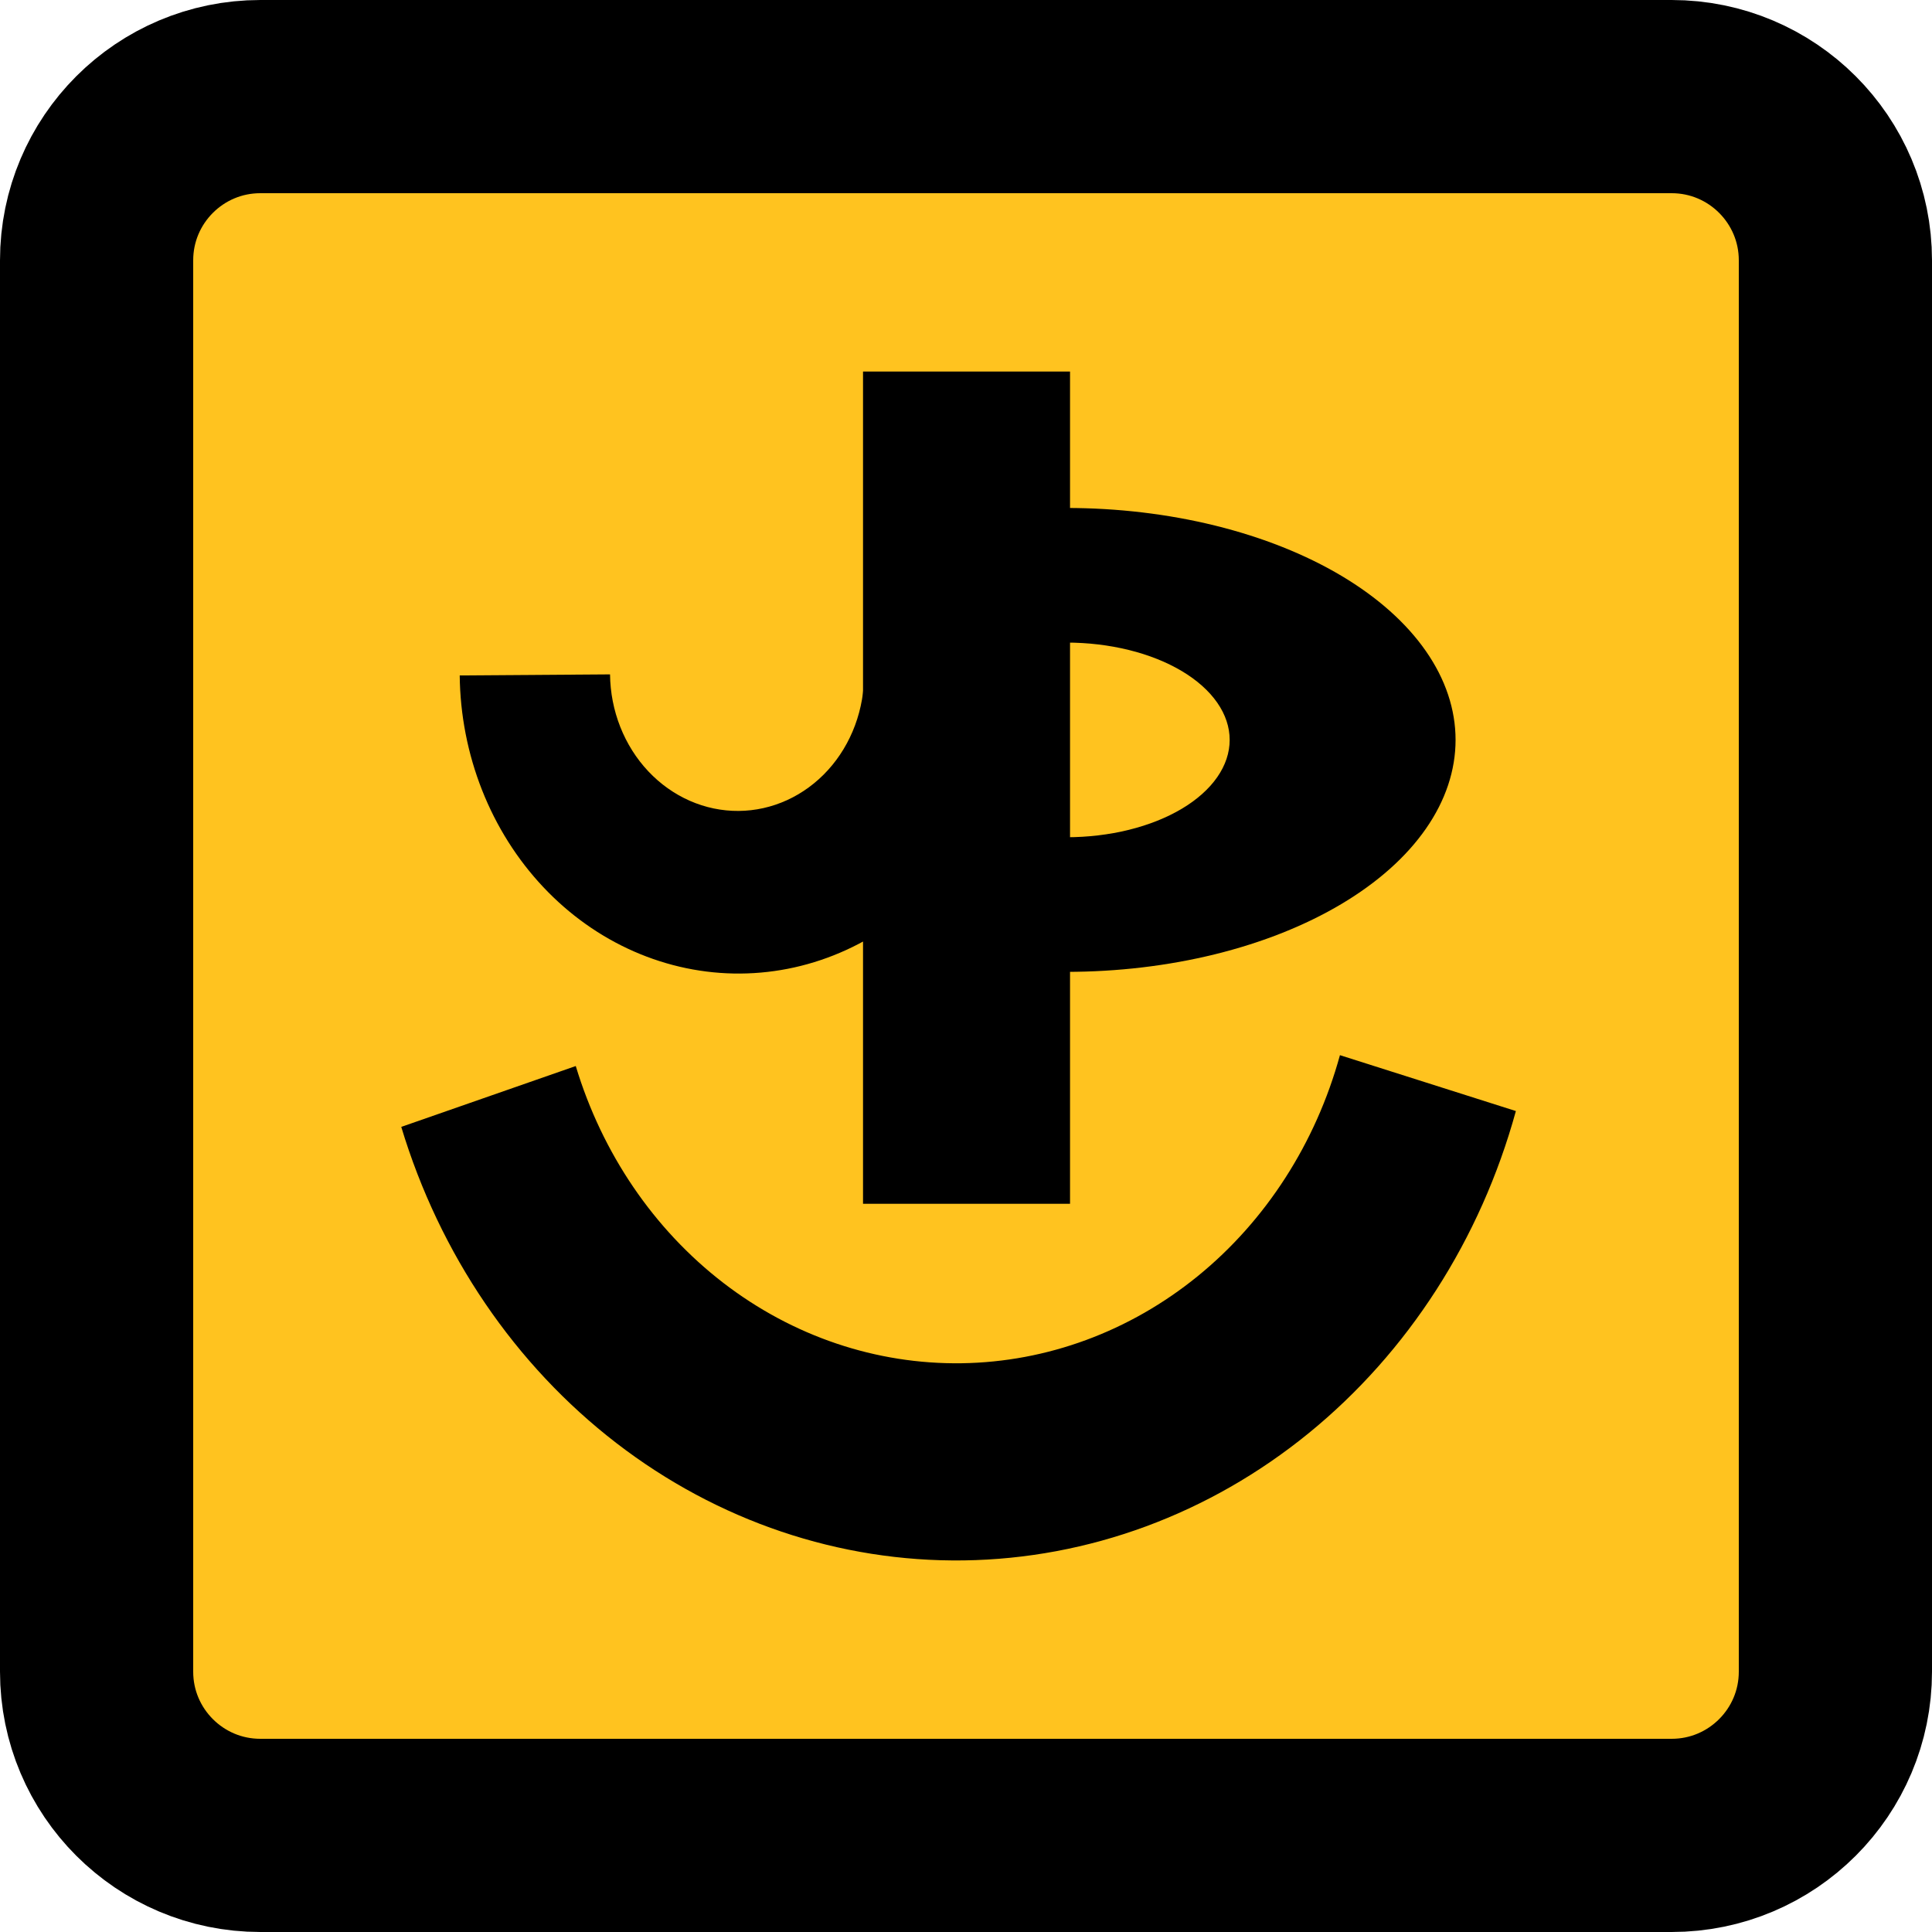
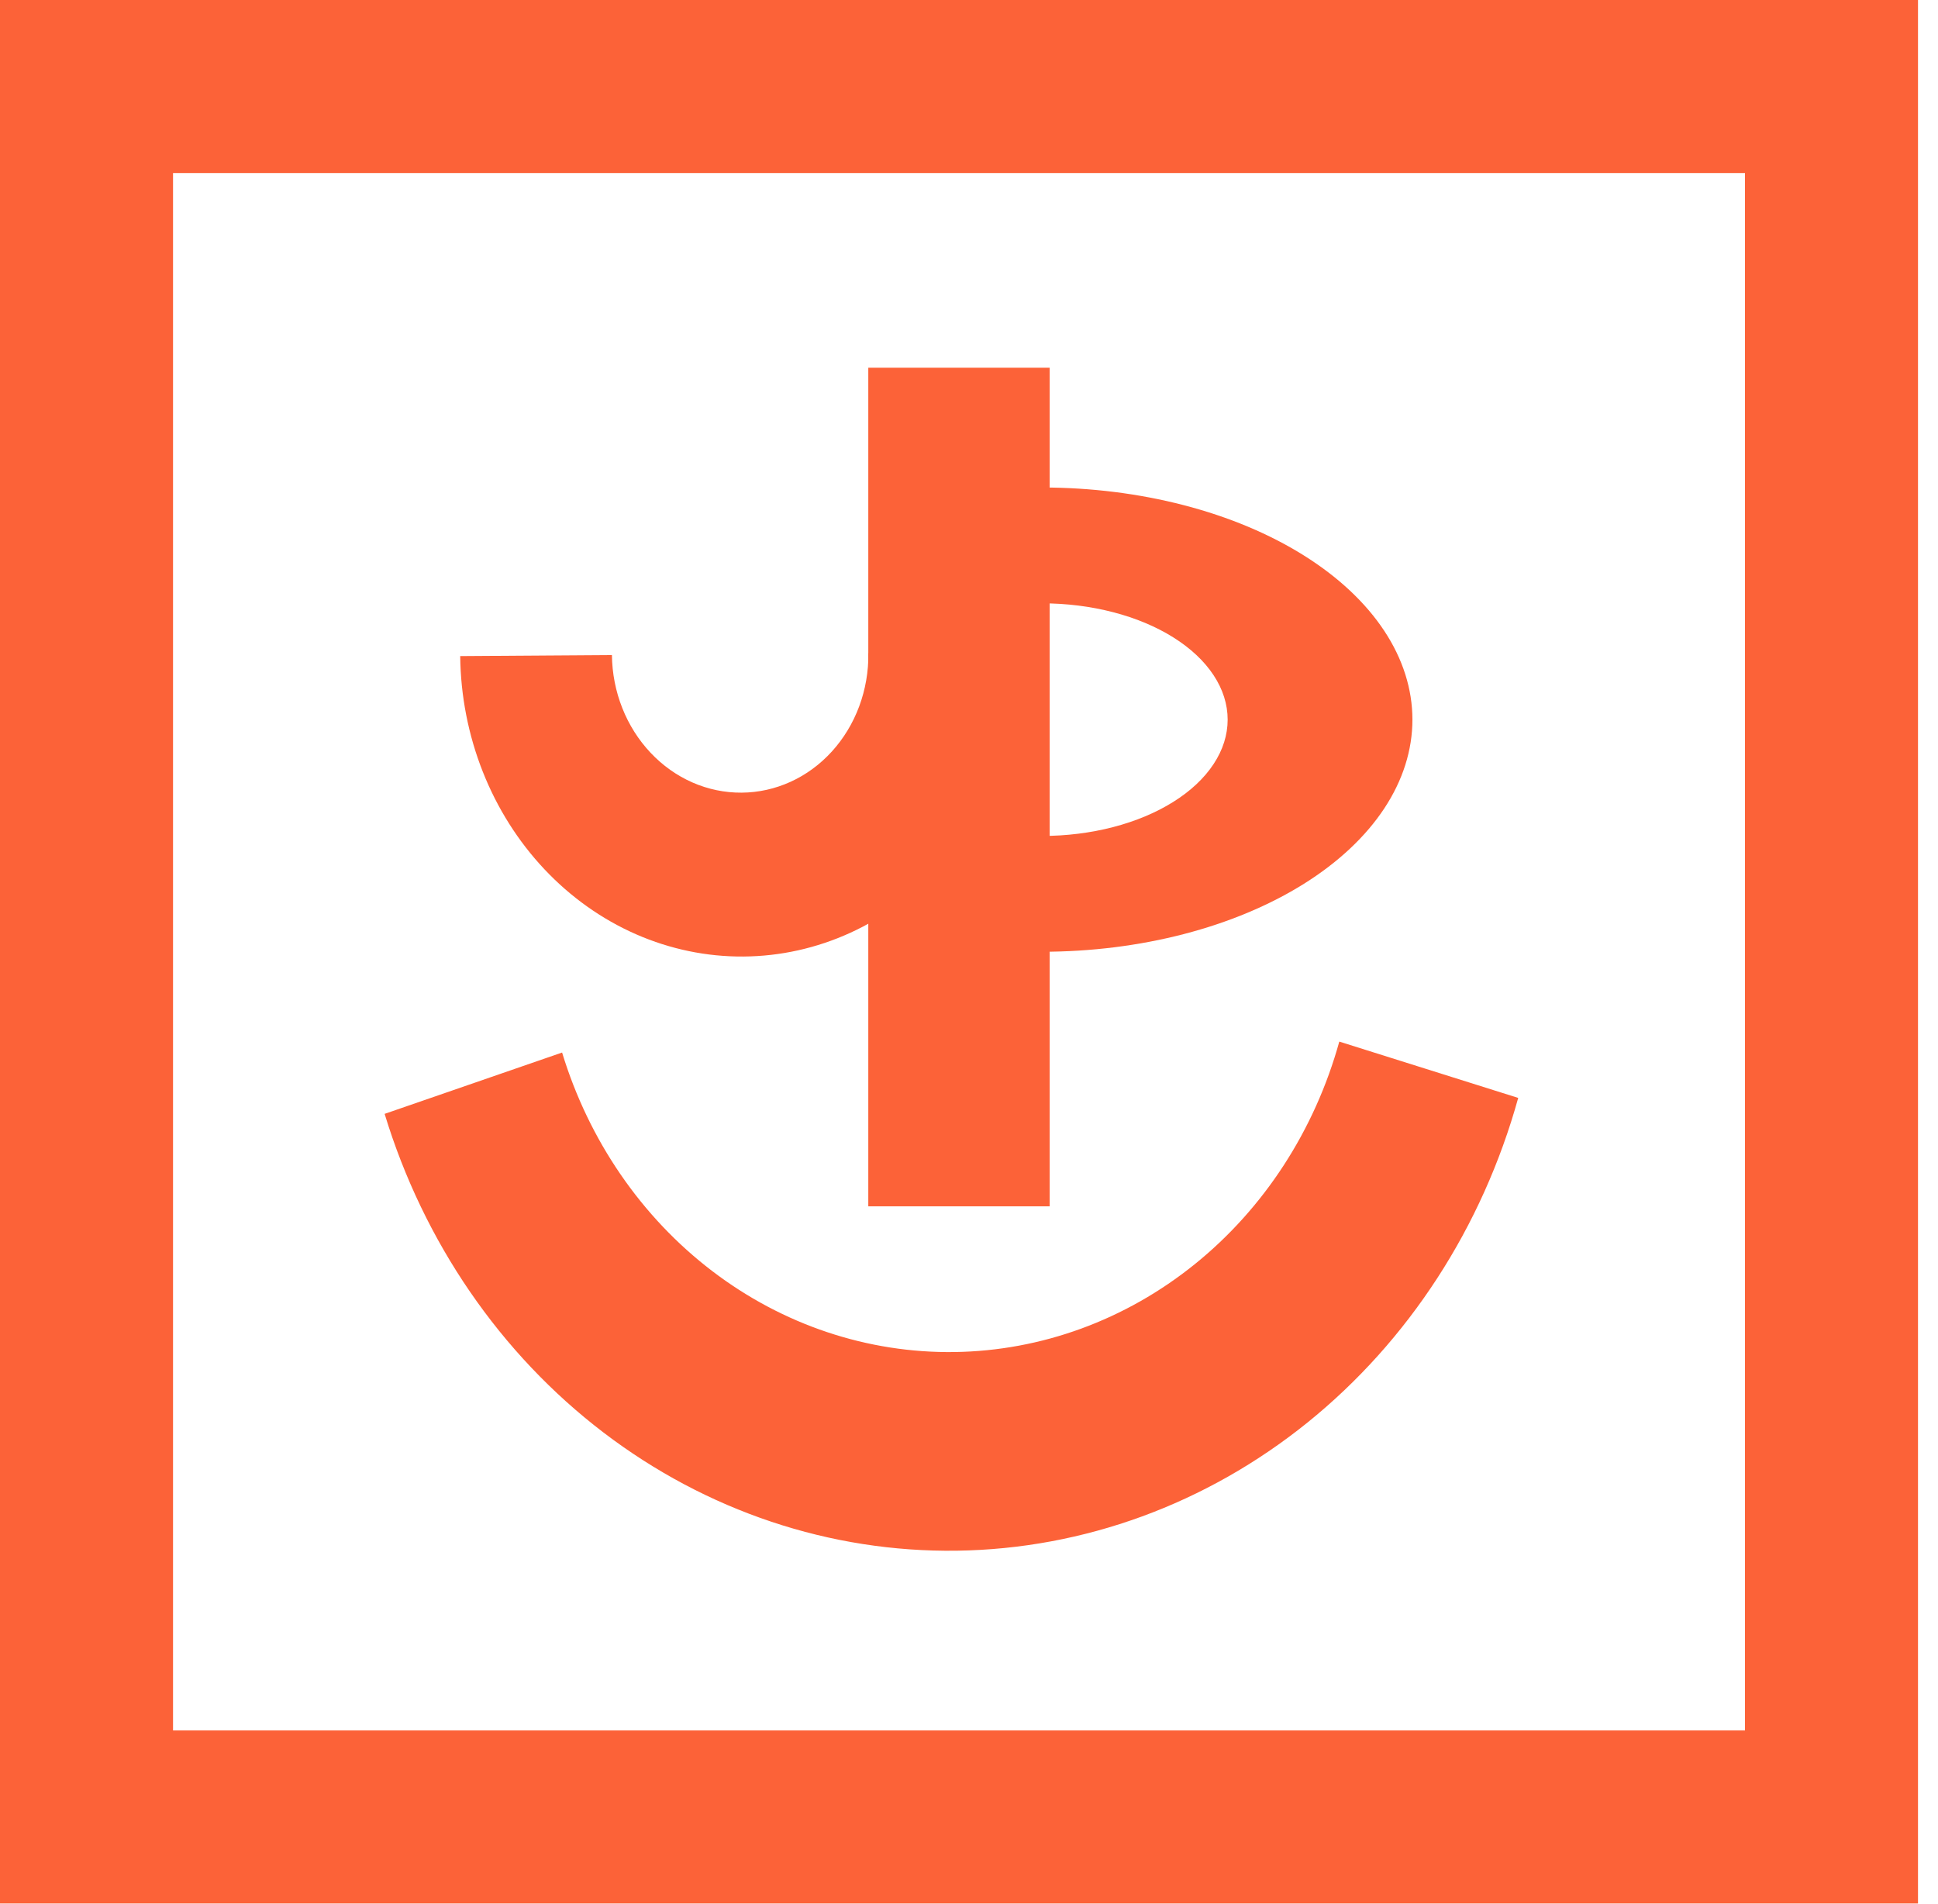
- <svg xmlns="http://www.w3.org/2000/svg" width="130" height="130" viewBox="0 0 130 130" fill="none">
-   <rect x="10" y="9" width="109" height="111" fill="#FFC31F" />
-   <path d="M102 74.76C99.624 83.4 94.738 90.996 88.056 96.437C81.374 101.878 73.248 104.877 64.865 104.996C56.483 105.115 48.286 102.348 41.472 97.099C34.659 91.85 29.587 84.395 27 75.826L38.742 71.731C40.516 77.606 43.993 82.717 48.664 86.316C53.335 89.914 58.955 91.812 64.702 91.73C70.449 91.648 76.021 89.592 80.602 85.862C85.183 82.132 88.533 76.924 90.162 71L102 74.76Z" fill="black" />
-   <rect x="58.071" y="25" width="13.929" height="56" fill="black" />
-   <path d="M71.751 65.394C75.191 65.394 78.596 64.99 81.774 64.206C84.951 63.421 87.839 62.272 90.271 60.822C92.703 59.373 94.632 57.653 95.948 55.759C97.264 53.866 97.942 51.836 97.942 49.787C97.942 47.737 97.264 45.708 95.948 43.815C94.632 41.921 92.703 40.201 90.271 38.751C87.839 37.302 84.951 36.153 81.774 35.368C78.596 34.584 75.191 34.18 71.751 34.18L71.751 43.238C73.195 43.238 74.624 43.407 75.957 43.736C77.291 44.065 78.502 44.548 79.523 45.156C80.543 45.764 81.353 46.486 81.905 47.281C82.458 48.075 82.742 48.927 82.742 49.787C82.742 50.647 82.458 51.499 81.905 52.293C81.353 53.088 80.543 53.81 79.523 54.418C78.502 55.026 77.291 55.509 75.957 55.838C74.624 56.167 73.195 56.336 71.751 56.336L71.751 65.394Z" fill="black" />
-   <path d="M30.933 45.449C30.961 48.1 31.472 50.722 32.437 53.165C33.401 55.608 34.8 57.824 36.553 59.686C38.306 61.549 40.38 63.022 42.656 64.02C44.931 65.019 47.364 65.525 49.815 65.508C52.266 65.491 54.688 64.951 56.941 63.921C59.195 62.891 61.236 61.389 62.949 59.503C64.662 57.616 66.013 55.381 66.925 52.925C67.836 50.469 68.291 47.84 68.262 45.189L58.147 45.259C58.16 46.474 57.952 47.678 57.534 48.803C57.117 49.928 56.498 50.951 55.713 51.816C54.928 52.68 53.993 53.367 52.961 53.839C51.929 54.311 50.82 54.558 49.697 54.566C48.574 54.574 47.46 54.342 46.418 53.885C45.376 53.427 44.426 52.753 43.623 51.9C42.819 51.046 42.179 50.031 41.737 48.912C41.295 47.794 41.061 46.593 41.048 45.378L30.933 45.449Z" fill="black" />
-   <path d="M17.52 6.5C11.434 6.5 6.5 11.434 6.5 17.52V112.48C6.5 118.566 11.434 123.5 17.52 123.5H112.48C118.566 123.5 123.5 118.566 123.5 112.48V17.52C123.5 11.434 118.566 6.5 112.48 6.5H17.52Z" stroke="black" stroke-width="13" />
+ <svg xmlns="http://www.w3.org/2000/svg" width="56" height="55" viewBox="0 0 56 55" fill="none">
+   <path d="M5 2.5H2.5V5V50V52.5H5H50.422H52.922V50V5V2.5H50.422H5Z" stroke="#FC6238" stroke-width="5" />
+   <path d="M43.87 31.723C42.833 35.462 40.699 38.748 37.781 41.103C34.862 43.457 31.313 44.755 27.652 44.806C23.991 44.858 20.411 43.66 17.435 41.389C14.459 39.118 12.244 35.892 11.114 32.184L16.242 30.412C17.017 32.955 18.536 35.166 20.576 36.723C22.616 38.28 25.071 39.101 27.581 39.066C30.091 39.031 32.524 38.141 34.525 36.527C36.526 34.913 37.989 32.659 38.7 30.096L43.87 31.723Z" fill="#FC6238" />
+   <rect x="25.09" y="10.625" width="5.241" height="24.231" fill="#FC6238" />
+   <path d="M30.113 27.5C31.518 27.5 32.91 27.326 34.208 26.989C35.506 26.652 36.686 26.158 37.679 25.536C38.673 24.913 39.461 24.174 39.999 23.36C40.536 22.546 40.813 21.674 40.813 20.793C40.813 19.913 40.536 19.04 39.999 18.227C39.461 17.413 38.673 16.674 37.679 16.051C36.686 15.428 35.506 14.934 34.208 14.597C32.91 14.26 31.518 14.086 30.113 14.086V17.433C30.817 17.433 31.514 17.52 32.165 17.689C32.815 17.857 33.406 18.105 33.904 18.417C34.402 18.729 34.797 19.099 35.066 19.507C35.336 19.915 35.474 20.352 35.474 20.793C35.474 21.235 35.336 21.672 35.066 22.079C34.797 22.487 34.402 22.858 33.904 23.169C33.406 23.482 32.815 23.729 32.165 23.898C31.514 24.067 30.817 24.154 30.113 24.154V27.5Z" fill="#FC6238" />
+   <path d="M13.298 18.957C13.31 20.105 13.532 21.239 13.95 22.297C14.368 23.354 14.974 24.313 15.734 25.119C16.494 25.925 17.393 26.562 18.379 26.995C19.366 27.427 20.42 27.646 21.482 27.638C22.544 27.631 23.594 27.398 24.571 26.952C25.547 26.506 26.432 25.856 27.174 25.04C27.917 24.224 28.502 23.256 28.897 22.194C29.292 21.131 29.489 19.993 29.477 18.846L25.092 18.876C25.098 19.402 25.008 19.923 24.827 20.41C24.646 20.896 24.378 21.339 24.038 21.713C23.698 22.087 23.293 22.385 22.845 22.589C22.398 22.793 21.917 22.9 21.431 22.903C20.944 22.907 20.461 22.807 20.009 22.609C19.558 22.411 19.146 22.119 18.798 21.749C18.45 21.38 18.172 20.941 17.981 20.457C17.789 19.973 17.688 19.453 17.682 18.927L13.298 18.957Z" fill="#FC6238" />
</svg>
